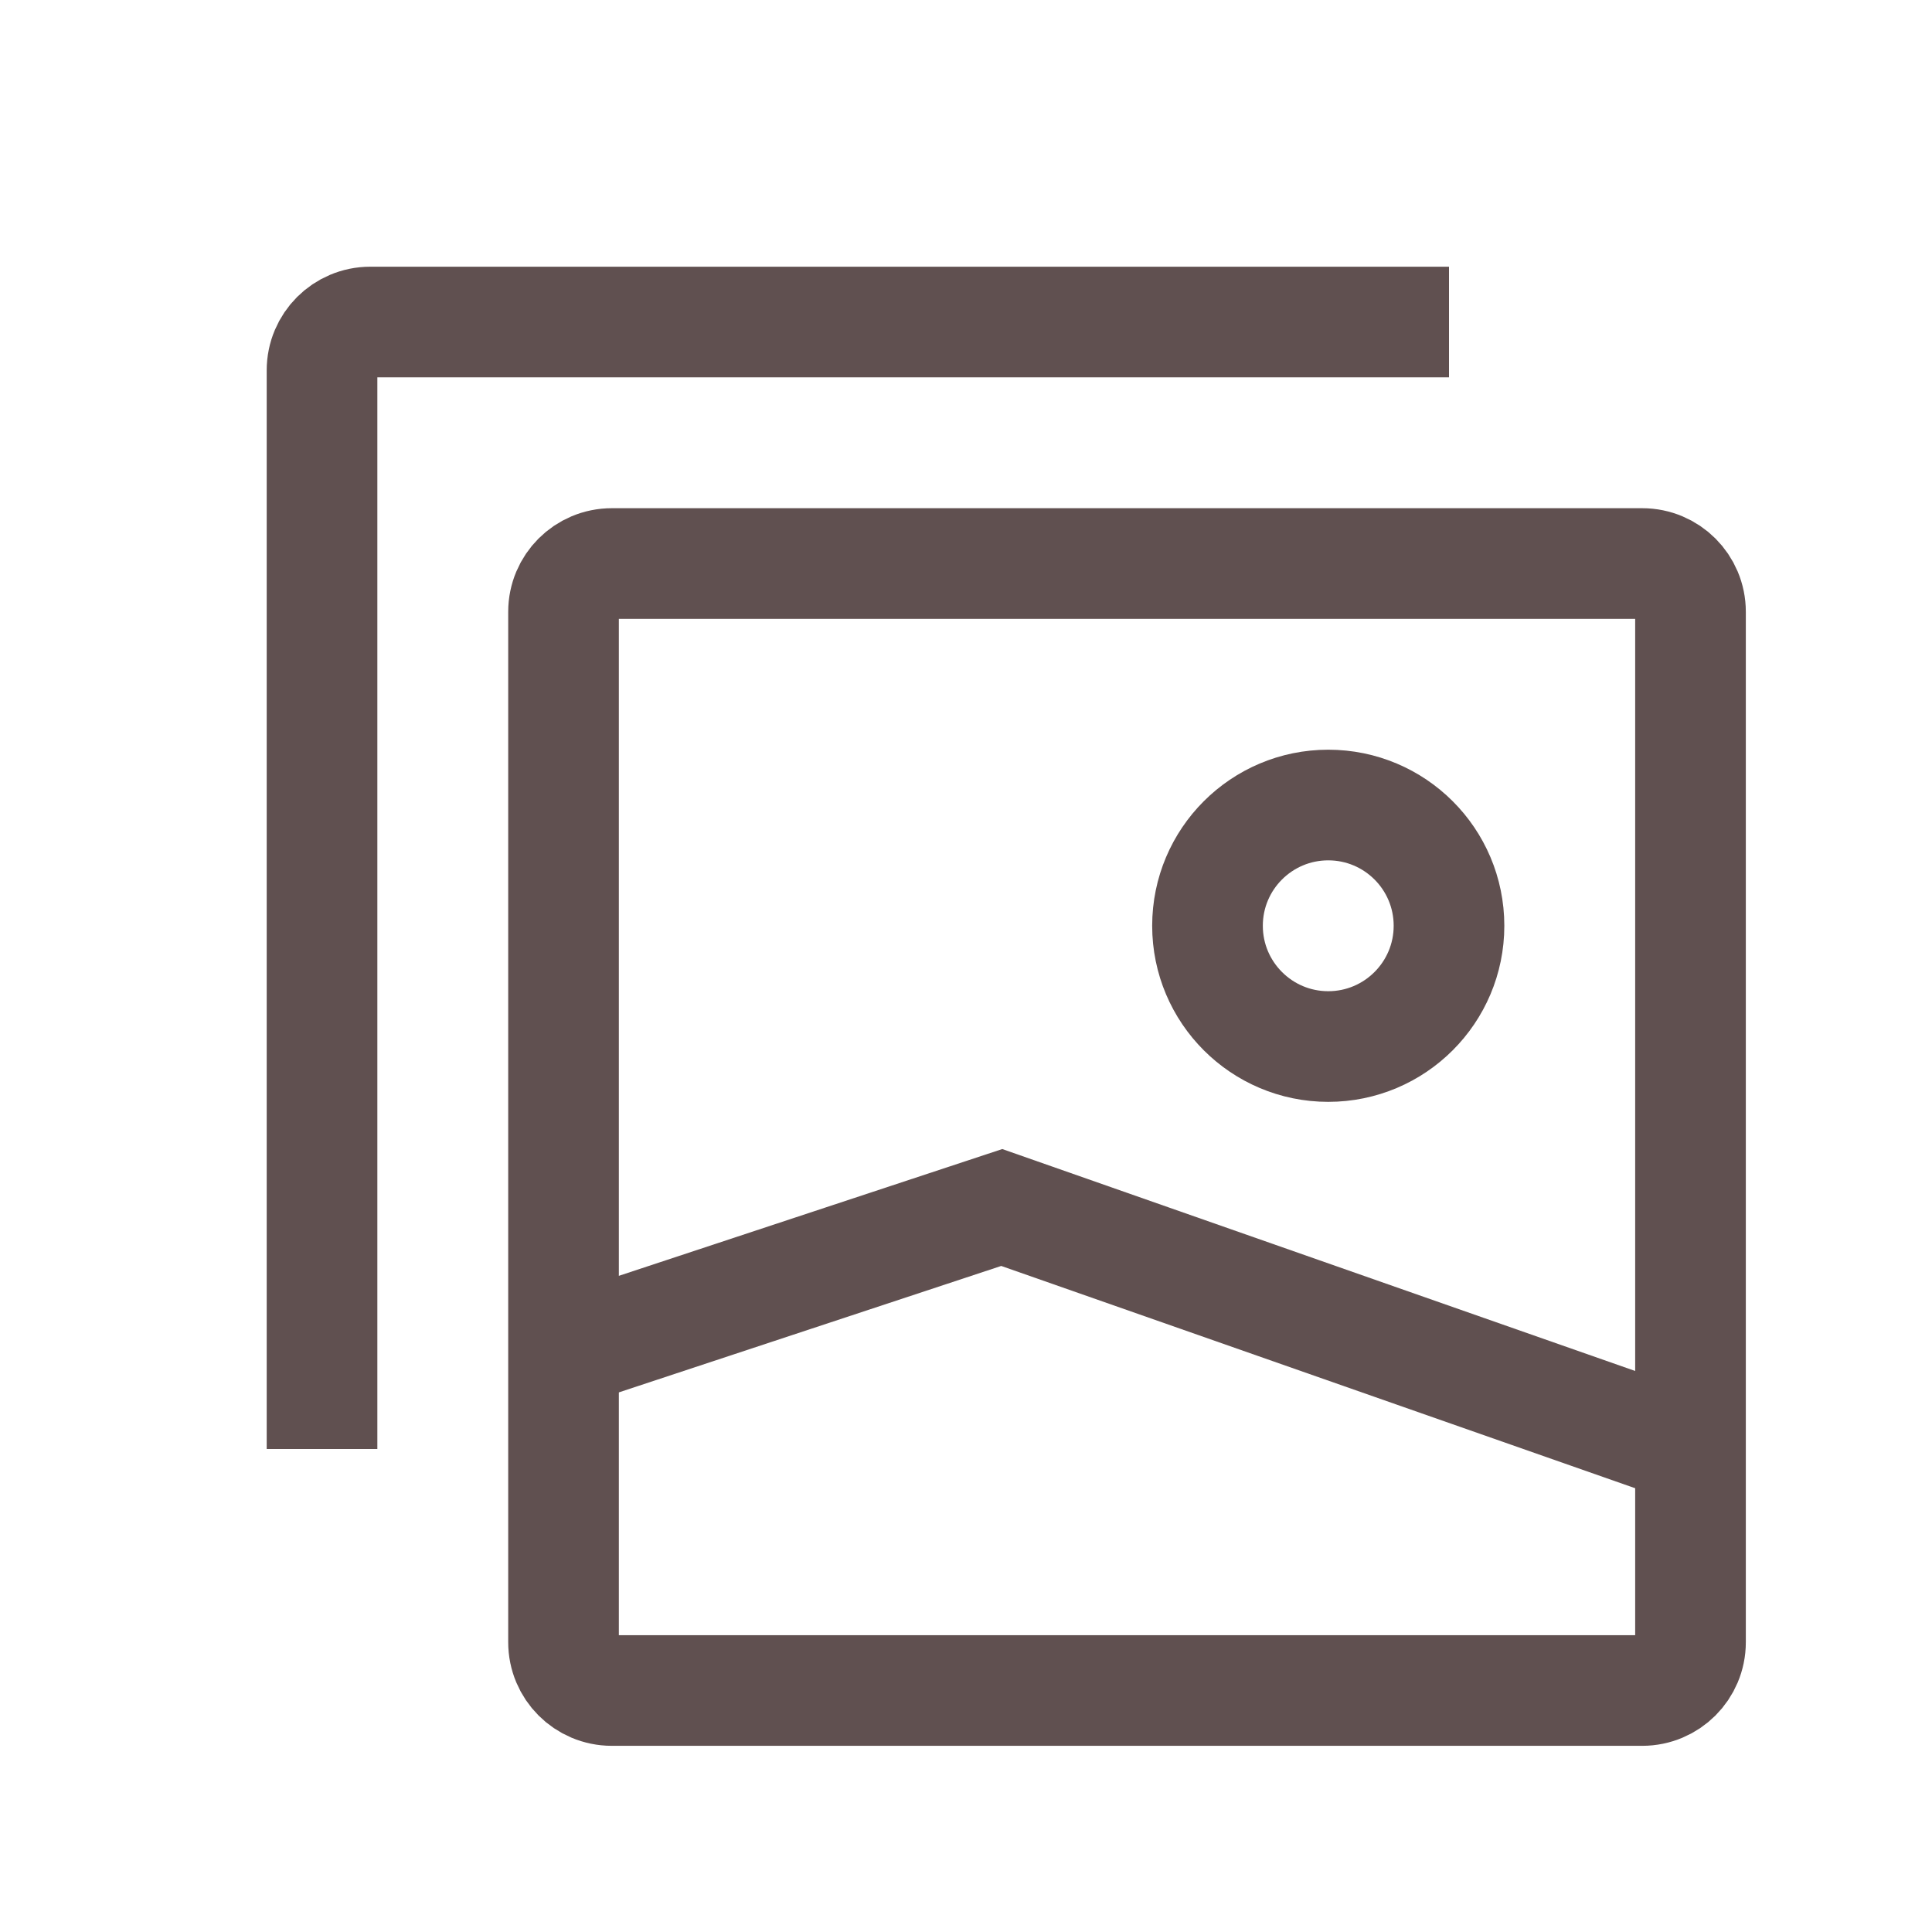
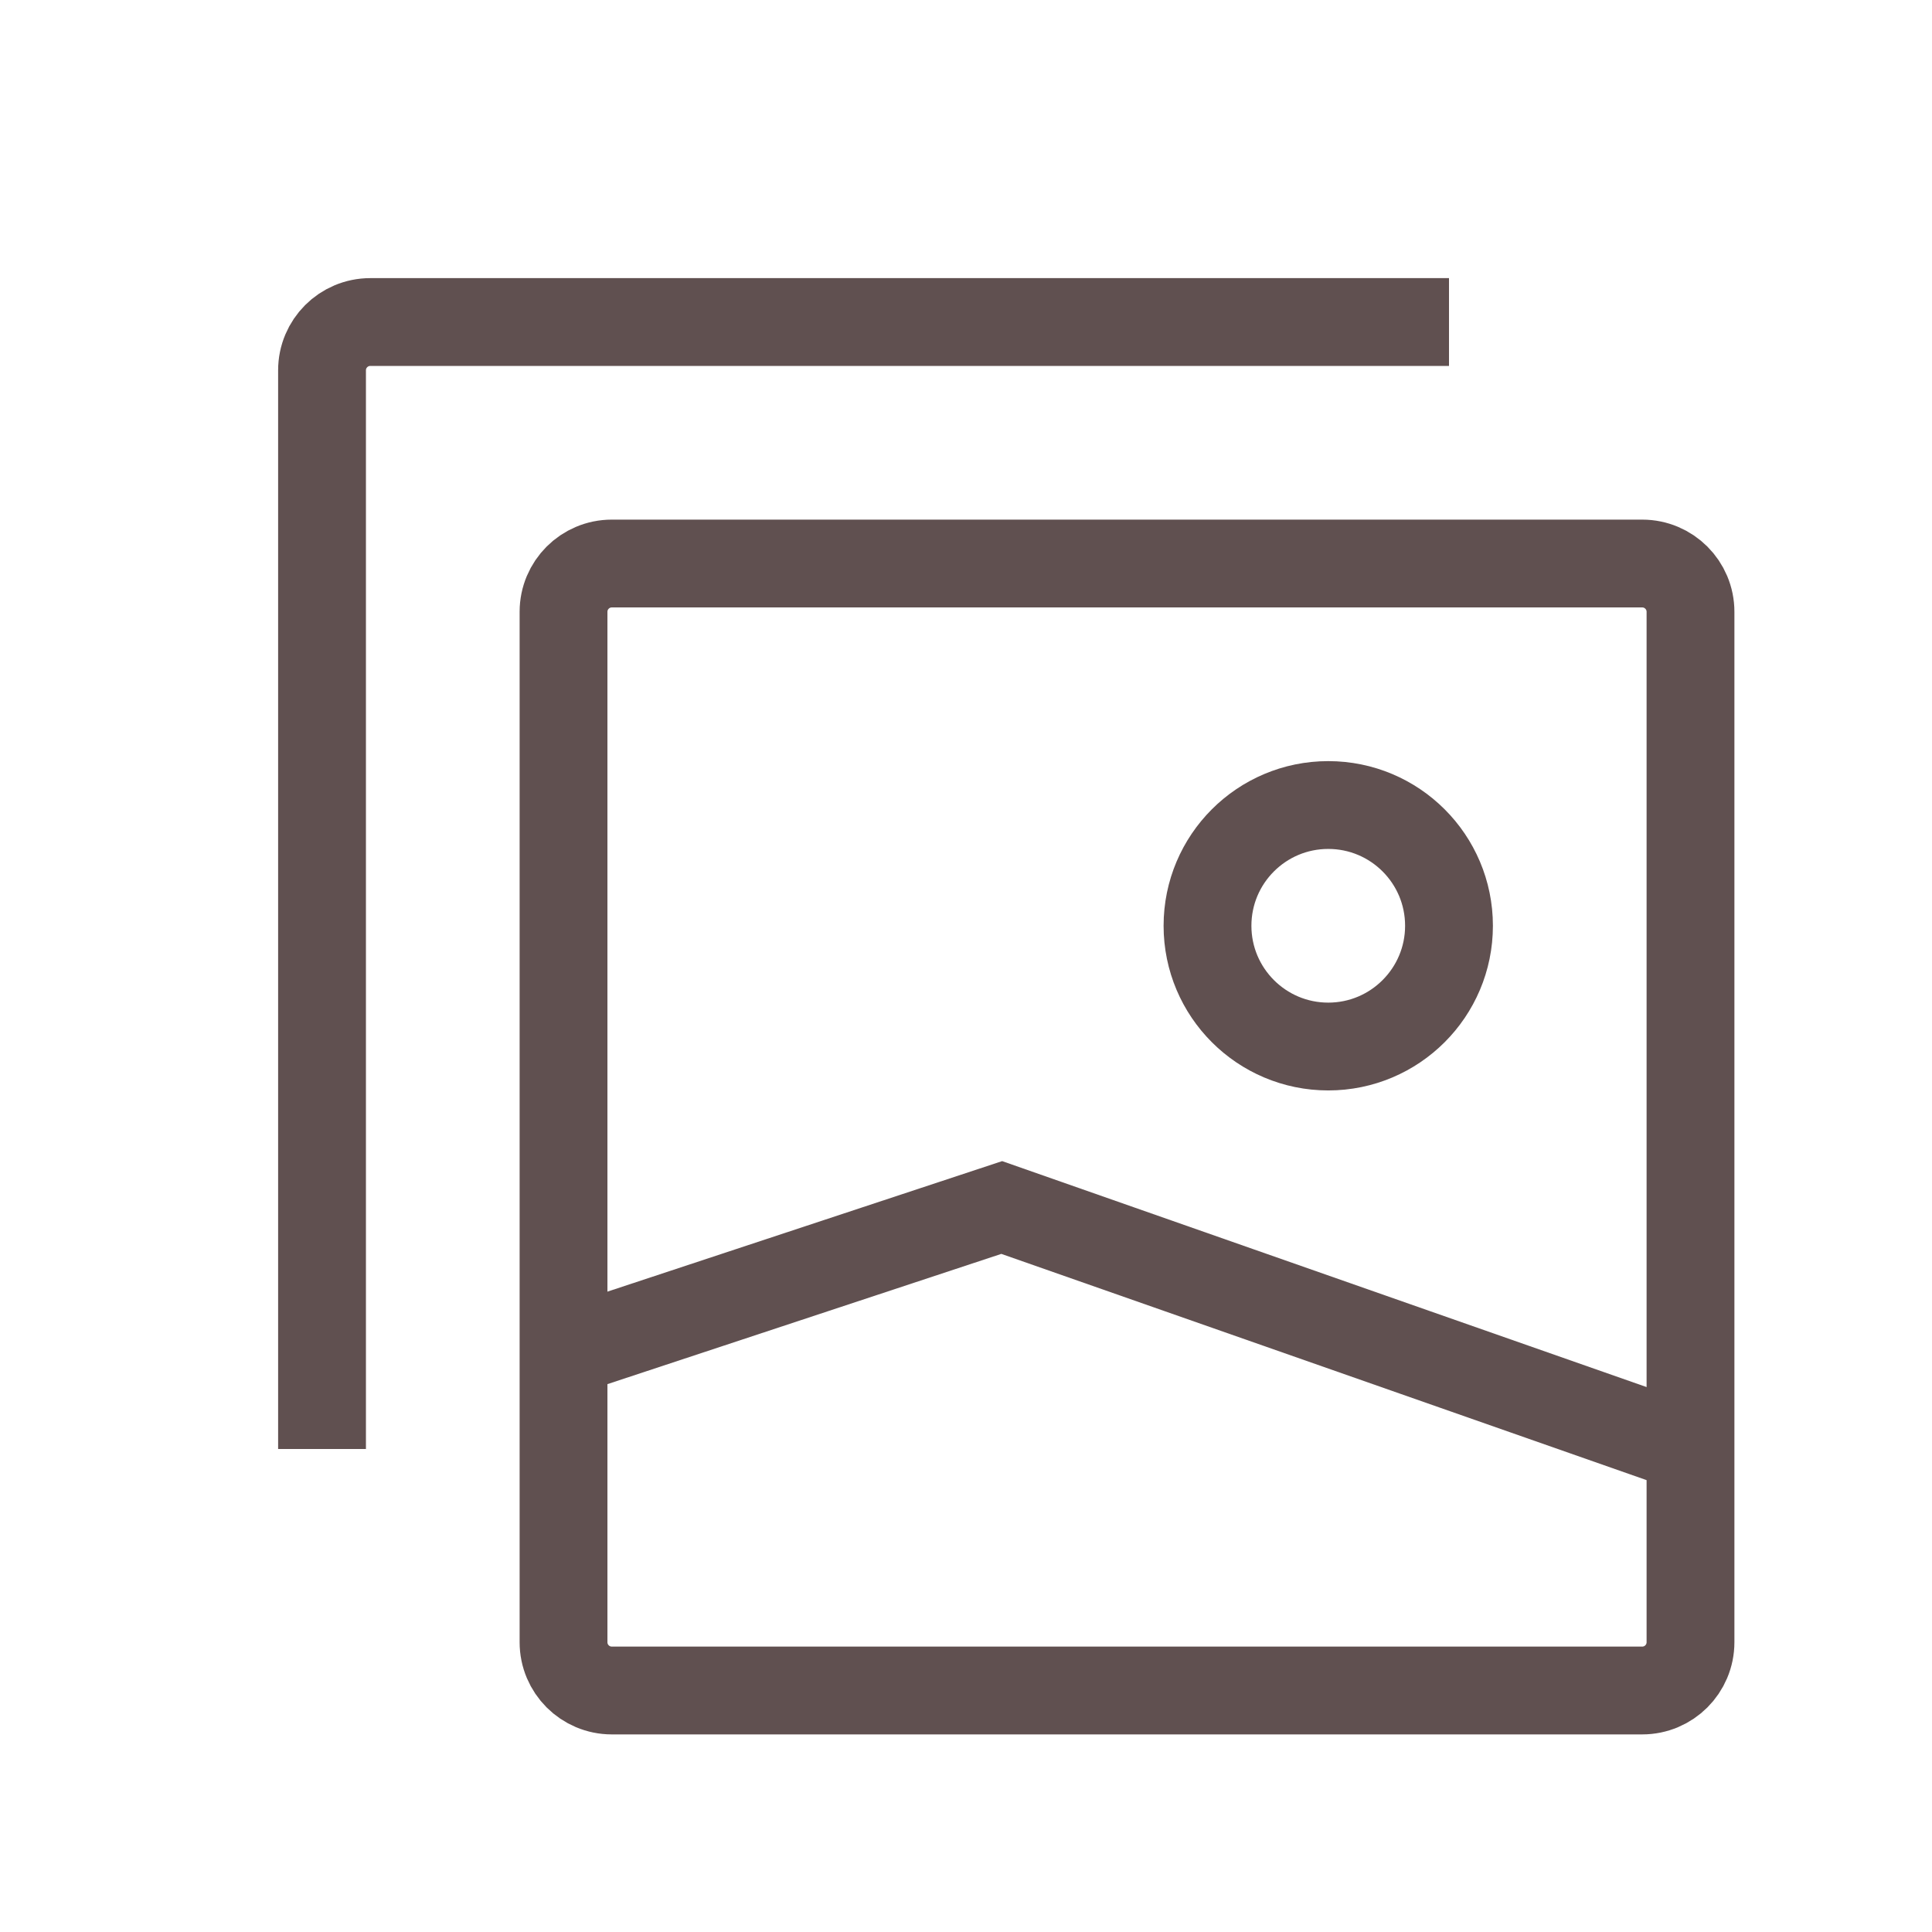
<svg xmlns="http://www.w3.org/2000/svg" width="22" height="22" viewBox="0 0 22 22" fill="none">
-   <path d="M19.25 6.967V18.7C19.25 19.004 19.004 19.25 18.7 19.25H6.967C6.663 19.25 6.417 19.004 6.417 18.7V6.967C6.417 6.663 6.663 6.417 6.967 6.417H18.7C19.004 6.417 19.25 6.663 19.25 6.967Z" stroke="#605050" stroke-width="1.26" strokeLinecap="round" />
-   <path d="M16.5 3.667H4.217C3.913 3.667 3.667 3.913 3.667 4.217V16.5" stroke="#605050" stroke-width="1.26" strokeLinecap="round" />
-   <path d="M6.417 15.4L11.407 13.75L19.25 16.5" stroke="#605050" stroke-width="1.26" strokeLinecap="round" />
-   <path d="M15.125 11.917C14.366 11.917 13.75 11.301 13.75 10.542C13.75 9.782 14.366 9.167 15.125 9.167C15.884 9.167 16.5 9.782 16.5 10.542C16.5 11.301 15.884 11.917 15.125 11.917Z" stroke="#605050" stroke-width="1.26" strokeLinecap="round" />
+   <path d="M19.25 6.967V18.7C19.25 19.004 19.004 19.25 18.7 19.25H6.967C6.663 19.25 6.417 19.004 6.417 18.7V6.967C6.417 6.663 6.663 6.417 6.967 6.417H18.7C19.004 6.417 19.25 6.663 19.25 6.967Z" stroke="#605050" strokeWidth="1.26" strokeLinecap="round" />
+   <path d="M16.5 3.667H4.217C3.913 3.667 3.667 3.913 3.667 4.217V16.5" stroke="#605050" strokeWidth="1.26" strokeLinecap="round" />
+   <path d="M6.417 15.4L11.407 13.75L19.25 16.5" stroke="#605050" strokeWidth="1.26" strokeLinecap="round" />
+   <path d="M15.125 11.917C14.366 11.917 13.75 11.301 13.75 10.542C13.75 9.782 14.366 9.167 15.125 9.167C15.884 9.167 16.5 9.782 16.5 10.542C16.5 11.301 15.884 11.917 15.125 11.917Z" stroke="#605050" strokeWidth="1.26" strokeLinecap="round" />
</svg>
